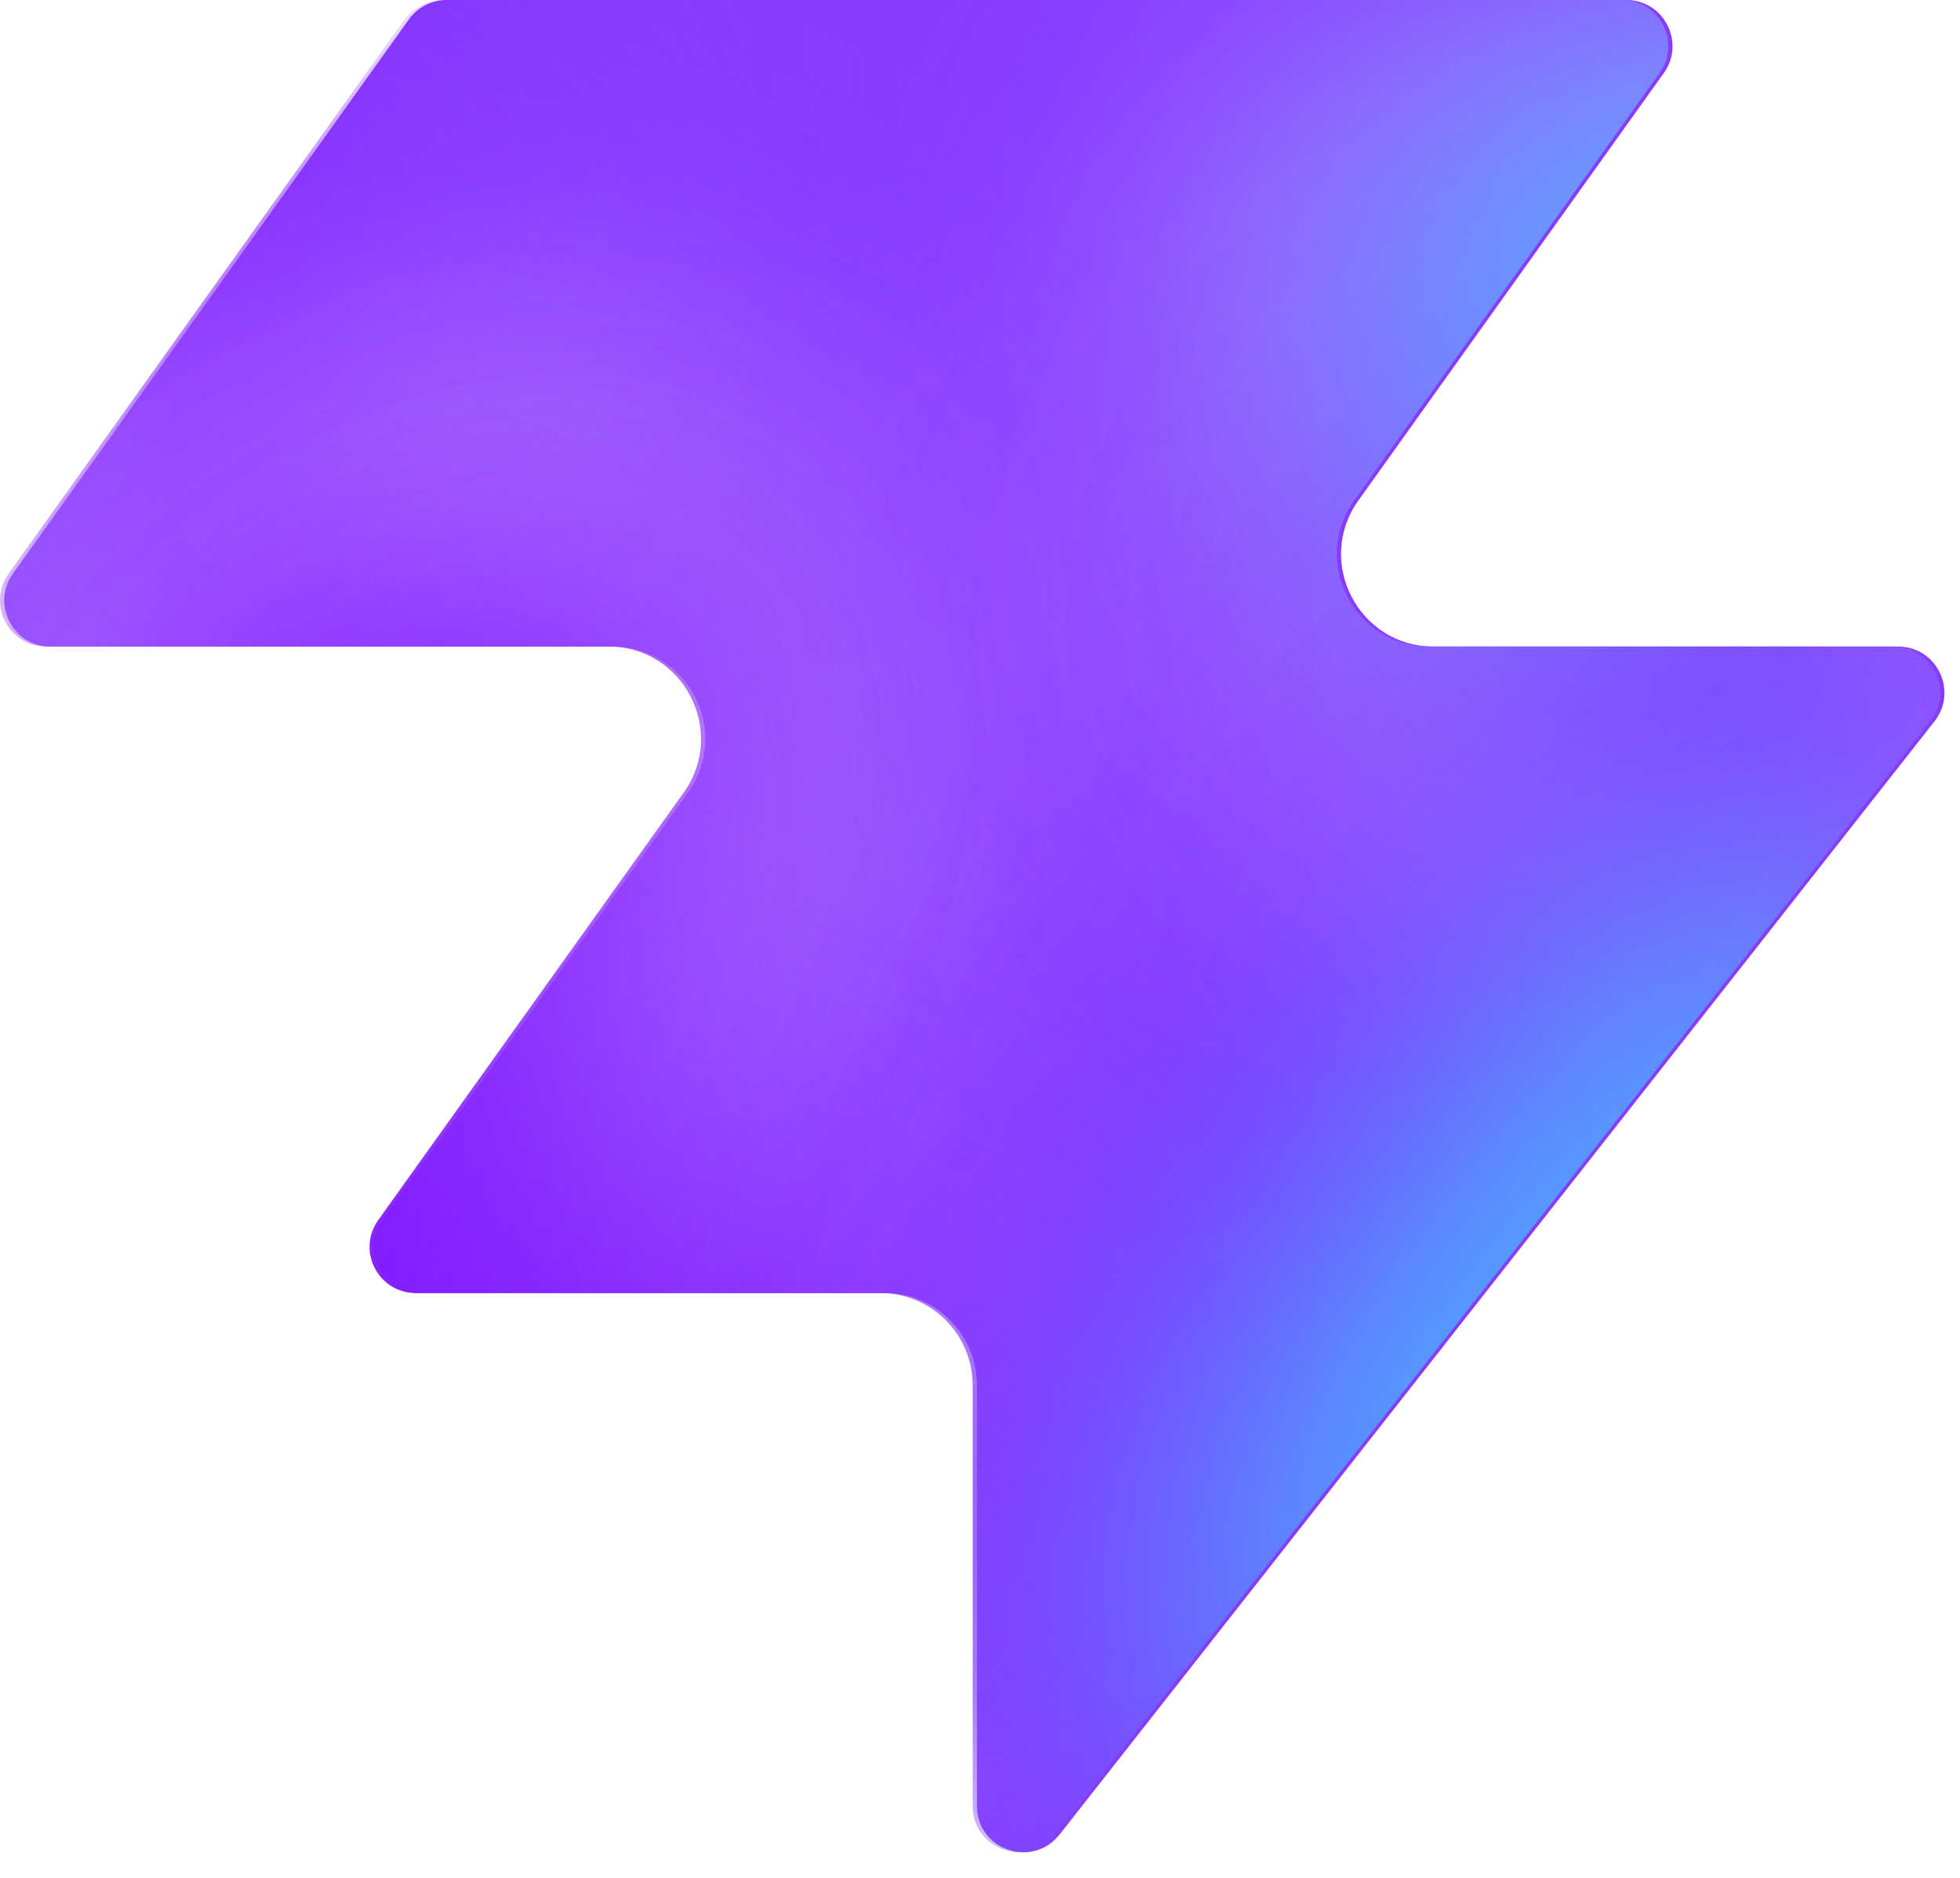
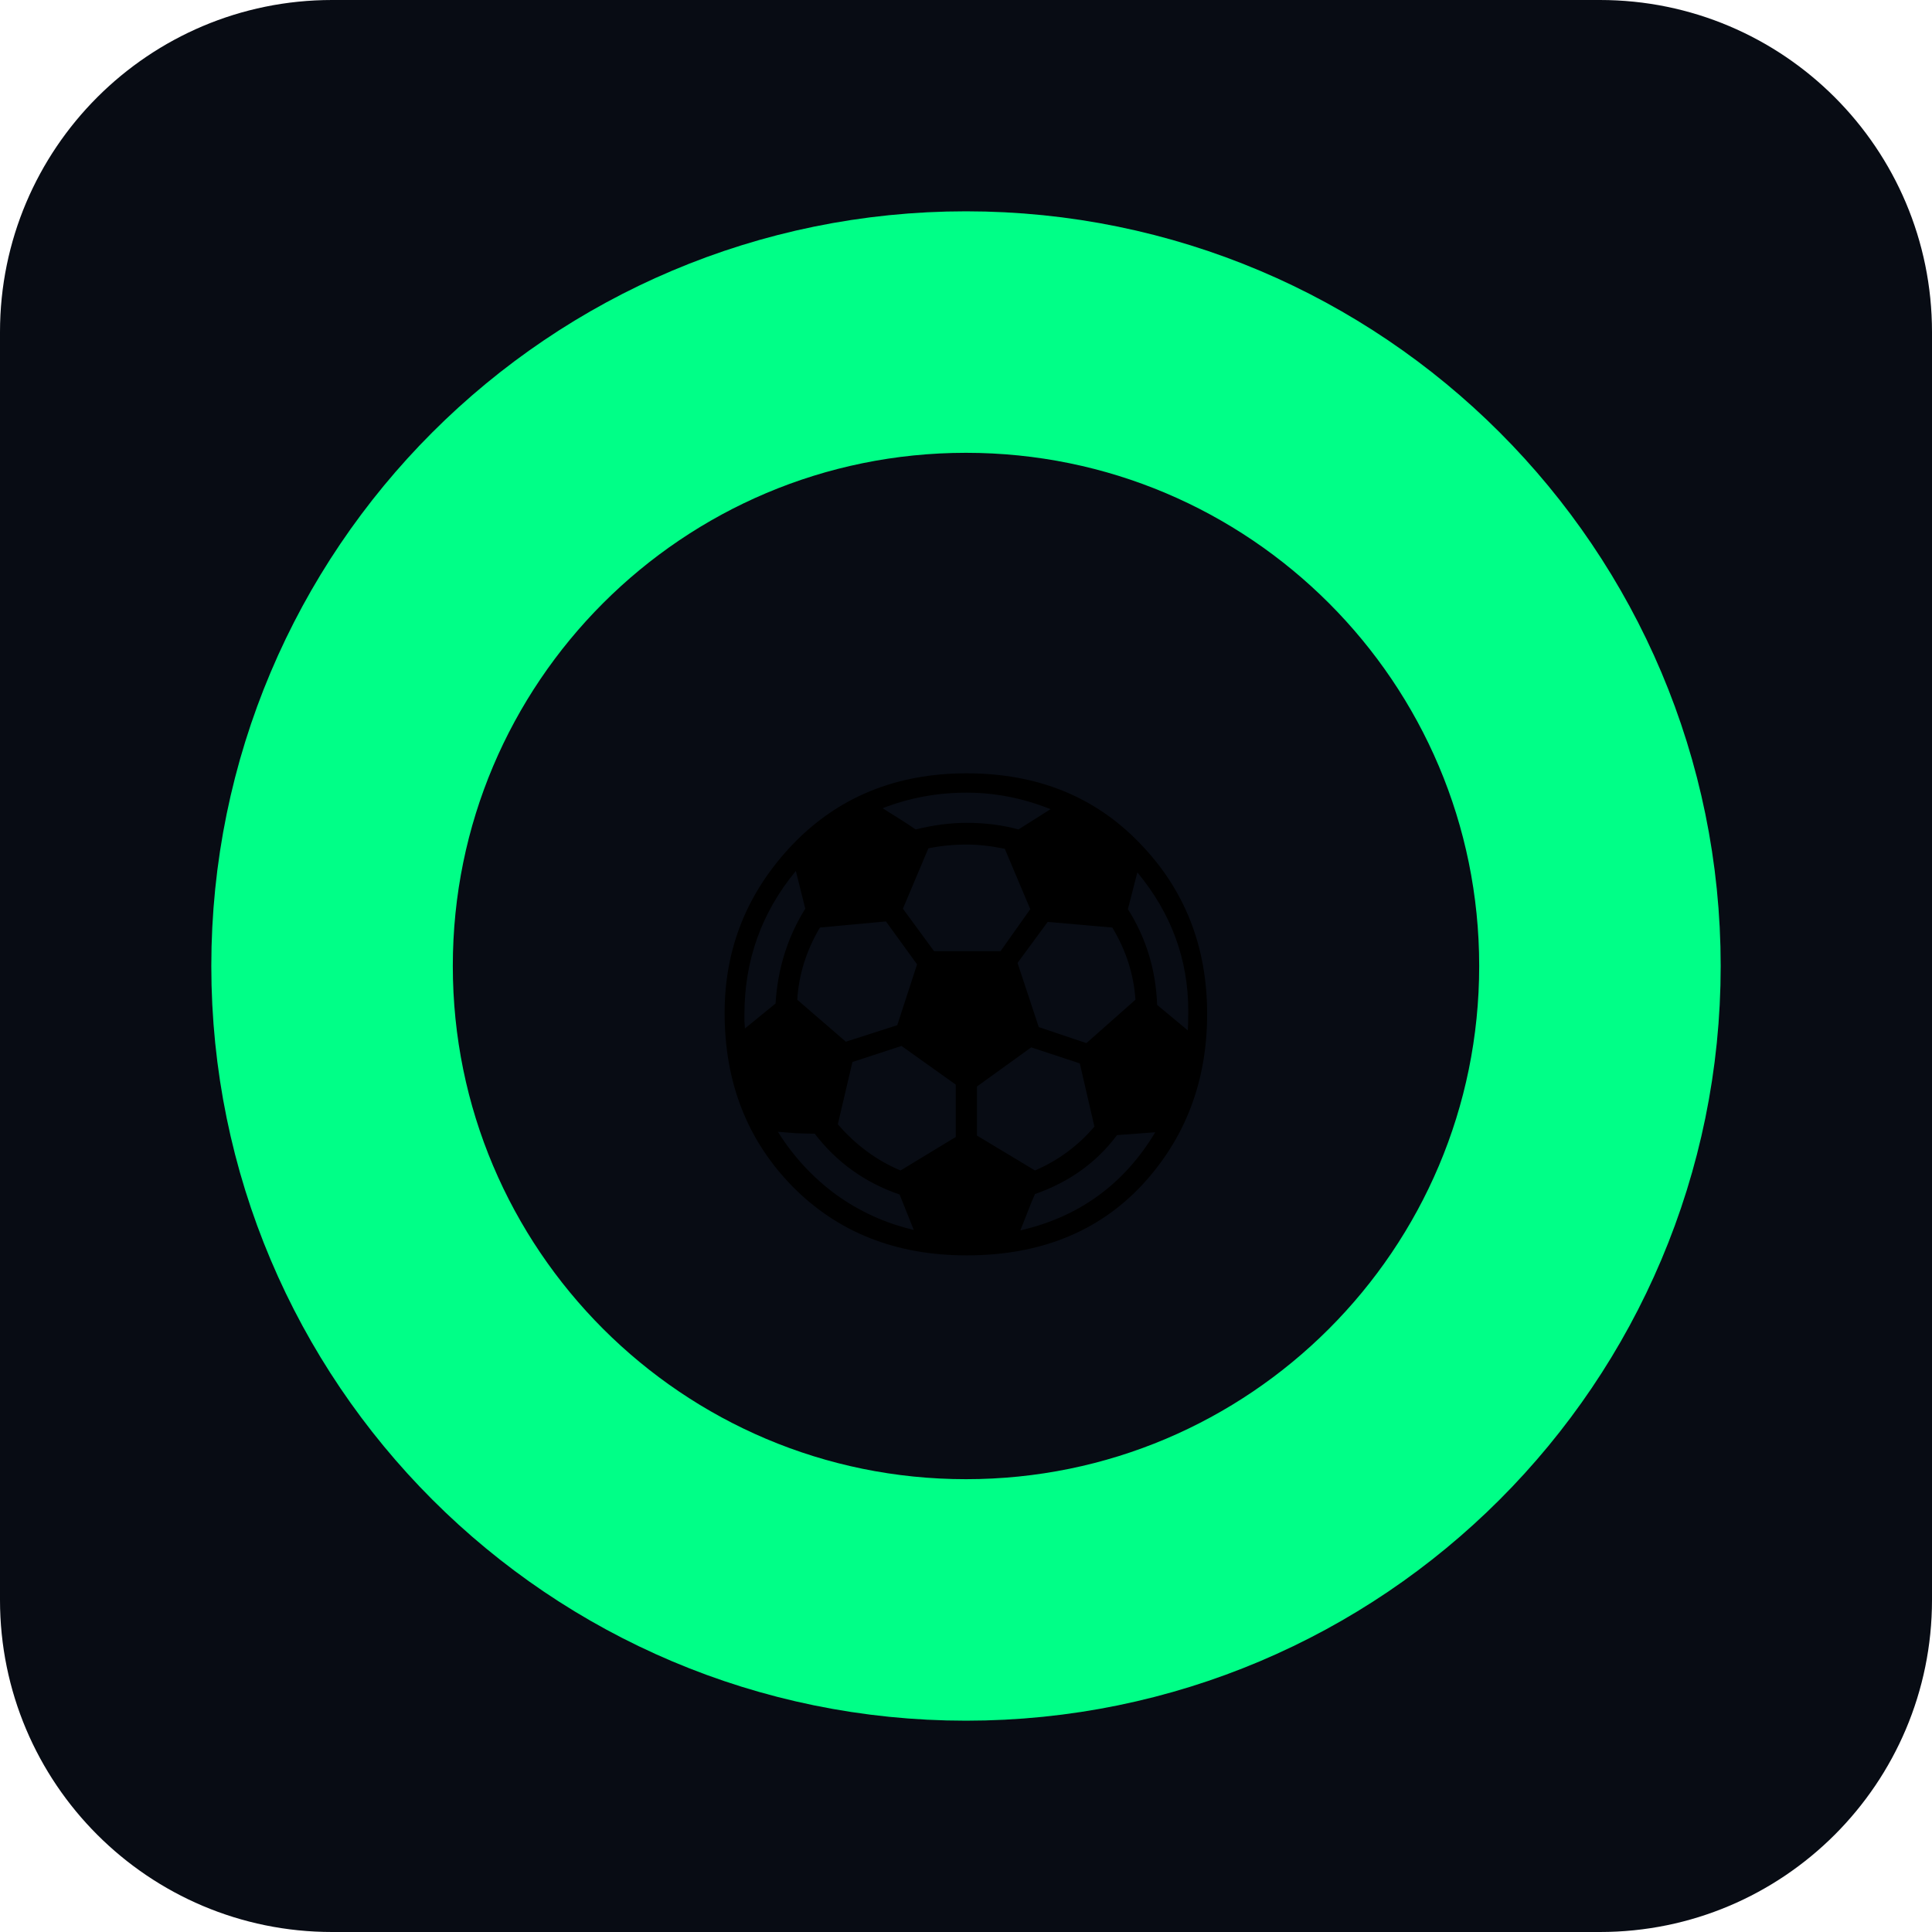
- <svg xmlns="http://www.w3.org/2000/svg" width="48" height="46" fill="none" viewBox="0 0 48 46">
-   <path fill="#863bff" d="M25.946 44.938c-.664.845-2.021.375-2.021-.698V33.937a2.26 2.26 0 0 0-2.262-2.262H10.287c-.92 0-1.456-1.04-.92-1.788l7.48-10.471c1.07-1.497 0-3.578-1.842-3.578H1.237c-.92 0-1.456-1.04-.92-1.788L10.013.474c.214-.297.556-.474.92-.474h28.894c.92 0 1.456 1.04.92 1.788l-7.48 10.471c-1.07 1.498 0 3.579 1.842 3.579h11.377c.943 0 1.473 1.088.89 1.83L25.947 44.94z" style="fill:#863bff;fill:color(display-p3 .525 .23 1);fill-opacity:1" />
-   <mask id="a" width="48" height="46" x="0" y="0" maskUnits="userSpaceOnUse" style="mask-type:alpha">
-     <path fill="#000" d="M25.842 44.938c-.664.844-2.021.375-2.021-.698V33.937a2.26 2.26 0 0 0-2.262-2.262H10.183c-.92 0-1.456-1.04-.92-1.788l7.48-10.471c1.07-1.498 0-3.579-1.842-3.579H1.133c-.92 0-1.456-1.04-.92-1.787L9.91.473c.214-.297.556-.474.92-.474h28.894c.92 0 1.456 1.04.92 1.788l-7.48 10.471c-1.07 1.498 0 3.578 1.842 3.578h11.377c.943 0 1.473 1.088.89 1.832L25.843 44.94z" style="fill:#000;fill-opacity:1" />
-   </mask>
-   <g mask="url(#a)">
-     <g filter="url(#b)">
-       <ellipse cx="5.508" cy="14.704" fill="#ede6ff" rx="5.508" ry="14.704" style="fill:#ede6ff;fill:color(display-p3 .927 .903 1);fill-opacity:1" transform="matrix(.00324 1 1 -.00324 -4.47 31.516)" />
-     </g>
-     <g filter="url(#c)">
-       <ellipse cx="10.399" cy="29.851" fill="#ede6ff" rx="10.399" ry="29.851" style="fill:#ede6ff;fill:color(display-p3 .927 .903 1);fill-opacity:1" transform="matrix(.00324 1 1 -.00324 -39.328 7.883)" />
-     </g>
-     <g filter="url(#d)">
-       <ellipse cx="5.508" cy="30.487" fill="#7e14ff" rx="5.508" ry="30.487" style="fill:#7e14ff;fill:color(display-p3 .492 .077 1);fill-opacity:1" transform="rotate(89.814 -25.913 -14.639)scale(1 -1)" />
-     </g>
-     <g filter="url(#e)">
-       <ellipse cx="5.508" cy="30.599" fill="#7e14ff" rx="5.508" ry="30.599" style="fill:#7e14ff;fill:color(display-p3 .492 .077 1);fill-opacity:1" transform="rotate(89.814 -32.644 -3.334)scale(1 -1)" />
-     </g>
-     <g filter="url(#f)">
-       <ellipse cx="5.508" cy="30.599" fill="#7e14ff" rx="5.508" ry="30.599" style="fill:#7e14ff;fill:color(display-p3 .492 .077 1);fill-opacity:1" transform="matrix(.00324 1 1 -.00324 -34.34 30.47)" />
-     </g>
-     <g filter="url(#g)">
-       <ellipse cx="14.072" cy="22.078" fill="#ede6ff" rx="14.072" ry="22.078" style="fill:#ede6ff;fill:color(display-p3 .927 .903 1);fill-opacity:1" transform="rotate(93.35 24.506 48.493)scale(-1 1)" />
-     </g>
-     <g filter="url(#h)">
-       <ellipse cx="3.47" cy="21.501" fill="#7e14ff" rx="3.47" ry="21.501" style="fill:#7e14ff;fill:color(display-p3 .492 .077 1);fill-opacity:1" transform="rotate(89.009 28.708 47.59)scale(-1 1)" />
-     </g>
-     <g filter="url(#i)">
-       <ellipse cx="3.47" cy="21.501" fill="#7e14ff" rx="3.47" ry="21.501" style="fill:#7e14ff;fill:color(display-p3 .492 .077 1);fill-opacity:1" transform="rotate(89.009 28.708 47.59)scale(-1 1)" />
-     </g>
-     <g filter="url(#j)">
-       <ellipse cx=".387" cy="8.972" fill="#7e14ff" rx="4.407" ry="29.108" style="fill:#7e14ff;fill:color(display-p3 .492 .077 1);fill-opacity:1" transform="rotate(39.51 .387 8.972)" />
-     </g>
-     <g filter="url(#k)">
-       <ellipse cx="47.523" cy="-6.092" fill="#7e14ff" rx="4.407" ry="29.108" style="fill:#7e14ff;fill:color(display-p3 .492 .077 1);fill-opacity:1" transform="rotate(37.892 47.523 -6.092)" />
-     </g>
-     <g filter="url(#l)">
-       <ellipse cx="41.412" cy="6.333" fill="#47bfff" rx="5.971" ry="9.665" style="fill:#47bfff;fill:color(display-p3 .28 .748 1);fill-opacity:1" transform="rotate(37.892 41.412 6.333)" />
-     </g>
-     <g filter="url(#m)">
-       <ellipse cx="-1.879" cy="38.332" fill="#7e14ff" rx="4.407" ry="29.108" style="fill:#7e14ff;fill:color(display-p3 .492 .077 1);fill-opacity:1" transform="rotate(37.892 -1.88 38.332)" />
-     </g>
-     <g filter="url(#n)">
-       <ellipse cx="-1.879" cy="38.332" fill="#7e14ff" rx="4.407" ry="29.108" style="fill:#7e14ff;fill:color(display-p3 .492 .077 1);fill-opacity:1" transform="rotate(37.892 -1.88 38.332)" />
-     </g>
-     <g filter="url(#o)">
-       <ellipse cx="35.651" cy="29.907" fill="#7e14ff" rx="4.407" ry="29.108" style="fill:#7e14ff;fill:color(display-p3 .492 .077 1);fill-opacity:1" transform="rotate(37.892 35.651 29.907)" />
-     </g>
-     <g filter="url(#p)">
-       <ellipse cx="38.418" cy="32.4" fill="#47bfff" rx="5.971" ry="15.297" style="fill:#47bfff;fill:color(display-p3 .28 .748 1);fill-opacity:1" transform="rotate(37.892 38.418 32.4)" />
-     </g>
-   </g>
-   <defs>
-     <filter id="b" width="60.045" height="41.654" x="-19.77" y="16.149" color-interpolation-filters="sRGB" filterUnits="userSpaceOnUse">
-       <feFlood flood-opacity="0" result="BackgroundImageFix" />
-       <feBlend in="SourceGraphic" in2="BackgroundImageFix" result="shape" />
-       <feGaussianBlur result="effect1_foregroundBlur_2002_17158" stdDeviation="7.659" />
-     </filter>
-     <filter id="c" width="90.34" height="51.437" x="-54.613" y="-7.533" color-interpolation-filters="sRGB" filterUnits="userSpaceOnUse">
-       <feFlood flood-opacity="0" result="BackgroundImageFix" />
-       <feBlend in="SourceGraphic" in2="BackgroundImageFix" result="shape" />
-       <feGaussianBlur result="effect1_foregroundBlur_2002_17158" stdDeviation="7.659" />
-     </filter>
-     <filter id="d" width="79.355" height="29.4" x="-49.64" y="2.03" color-interpolation-filters="sRGB" filterUnits="userSpaceOnUse">
-       <feFlood flood-opacity="0" result="BackgroundImageFix" />
-       <feBlend in="SourceGraphic" in2="BackgroundImageFix" result="shape" />
-       <feGaussianBlur result="effect1_foregroundBlur_2002_17158" stdDeviation="4.596" />
-     </filter>
-     <filter id="e" width="79.579" height="29.4" x="-45.045" y="20.029" color-interpolation-filters="sRGB" filterUnits="userSpaceOnUse">
-       <feFlood flood-opacity="0" result="BackgroundImageFix" />
-       <feBlend in="SourceGraphic" in2="BackgroundImageFix" result="shape" />
-       <feGaussianBlur result="effect1_foregroundBlur_2002_17158" stdDeviation="4.596" />
-     </filter>
-     <filter id="f" width="79.579" height="29.4" x="-43.513" y="21.178" color-interpolation-filters="sRGB" filterUnits="userSpaceOnUse">
-       <feFlood flood-opacity="0" result="BackgroundImageFix" />
-       <feBlend in="SourceGraphic" in2="BackgroundImageFix" result="shape" />
-       <feGaussianBlur result="effect1_foregroundBlur_2002_17158" stdDeviation="4.596" />
-     </filter>
-     <filter id="g" width="74.749" height="58.852" x="15.756" y="-17.901" color-interpolation-filters="sRGB" filterUnits="userSpaceOnUse">
-       <feFlood flood-opacity="0" result="BackgroundImageFix" />
-       <feBlend in="SourceGraphic" in2="BackgroundImageFix" result="shape" />
-       <feGaussianBlur result="effect1_foregroundBlur_2002_17158" stdDeviation="7.659" />
-     </filter>
-     <filter id="h" width="61.377" height="25.362" x="23.548" y="2.284" color-interpolation-filters="sRGB" filterUnits="userSpaceOnUse">
-       <feFlood flood-opacity="0" result="BackgroundImageFix" />
-       <feBlend in="SourceGraphic" in2="BackgroundImageFix" result="shape" />
-       <feGaussianBlur result="effect1_foregroundBlur_2002_17158" stdDeviation="4.596" />
-     </filter>
-     <filter id="i" width="61.377" height="25.362" x="23.548" y="2.284" color-interpolation-filters="sRGB" filterUnits="userSpaceOnUse">
-       <feFlood flood-opacity="0" result="BackgroundImageFix" />
-       <feBlend in="SourceGraphic" in2="BackgroundImageFix" result="shape" />
-       <feGaussianBlur result="effect1_foregroundBlur_2002_17158" stdDeviation="4.596" />
-     </filter>
-     <filter id="j" width="56.045" height="63.649" x="-27.636" y="-22.853" color-interpolation-filters="sRGB" filterUnits="userSpaceOnUse">
-       <feFlood flood-opacity="0" result="BackgroundImageFix" />
-       <feBlend in="SourceGraphic" in2="BackgroundImageFix" result="shape" />
-       <feGaussianBlur result="effect1_foregroundBlur_2002_17158" stdDeviation="4.596" />
-     </filter>
-     <filter id="k" width="54.814" height="64.646" x="20.116" y="-38.415" color-interpolation-filters="sRGB" filterUnits="userSpaceOnUse">
-       <feFlood flood-opacity="0" result="BackgroundImageFix" />
-       <feBlend in="SourceGraphic" in2="BackgroundImageFix" result="shape" />
-       <feGaussianBlur result="effect1_foregroundBlur_2002_17158" stdDeviation="4.596" />
-     </filter>
-     <filter id="l" width="33.541" height="35.313" x="24.641" y="-11.323" color-interpolation-filters="sRGB" filterUnits="userSpaceOnUse">
-       <feFlood flood-opacity="0" result="BackgroundImageFix" />
-       <feBlend in="SourceGraphic" in2="BackgroundImageFix" result="shape" />
-       <feGaussianBlur result="effect1_foregroundBlur_2002_17158" stdDeviation="4.596" />
-     </filter>
-     <filter id="m" width="54.814" height="64.646" x="-29.286" y="6.009" color-interpolation-filters="sRGB" filterUnits="userSpaceOnUse">
-       <feFlood flood-opacity="0" result="BackgroundImageFix" />
-       <feBlend in="SourceGraphic" in2="BackgroundImageFix" result="shape" />
-       <feGaussianBlur result="effect1_foregroundBlur_2002_17158" stdDeviation="4.596" />
-     </filter>
-     <filter id="n" width="54.814" height="64.646" x="-29.286" y="6.009" color-interpolation-filters="sRGB" filterUnits="userSpaceOnUse">
-       <feFlood flood-opacity="0" result="BackgroundImageFix" />
-       <feBlend in="SourceGraphic" in2="BackgroundImageFix" result="shape" />
-       <feGaussianBlur result="effect1_foregroundBlur_2002_17158" stdDeviation="4.596" />
-     </filter>
-     <filter id="o" width="54.814" height="64.646" x="8.244" y="-2.416" color-interpolation-filters="sRGB" filterUnits="userSpaceOnUse">
-       <feFlood flood-opacity="0" result="BackgroundImageFix" />
-       <feBlend in="SourceGraphic" in2="BackgroundImageFix" result="shape" />
-       <feGaussianBlur result="effect1_foregroundBlur_2002_17158" stdDeviation="4.596" />
-     </filter>
-     <filter id="p" width="39.409" height="43.623" x="18.713" y="10.588" color-interpolation-filters="sRGB" filterUnits="userSpaceOnUse">
-       <feFlood flood-opacity="0" result="BackgroundImageFix" />
-       <feBlend in="SourceGraphic" in2="BackgroundImageFix" result="shape" />
-       <feGaussianBlur result="effect1_foregroundBlur_2002_17158" stdDeviation="4.596" />
-     </filter>
-   </defs>
+ <svg xmlns="http://www.w3.org/2000/svg" width="64" height="64" viewBox="0 0 64 64">
+   <rect width="64" height="64" rx="11" fill="#080c14" />
+   <circle cx="32" cy="32" r="21" fill="none" stroke="#00ff87" stroke-width="8" />
+   <text x="50%" y="54%" dominant-baseline="middle" text-anchor="middle" font-size="21">⚽</text>
</svg>
